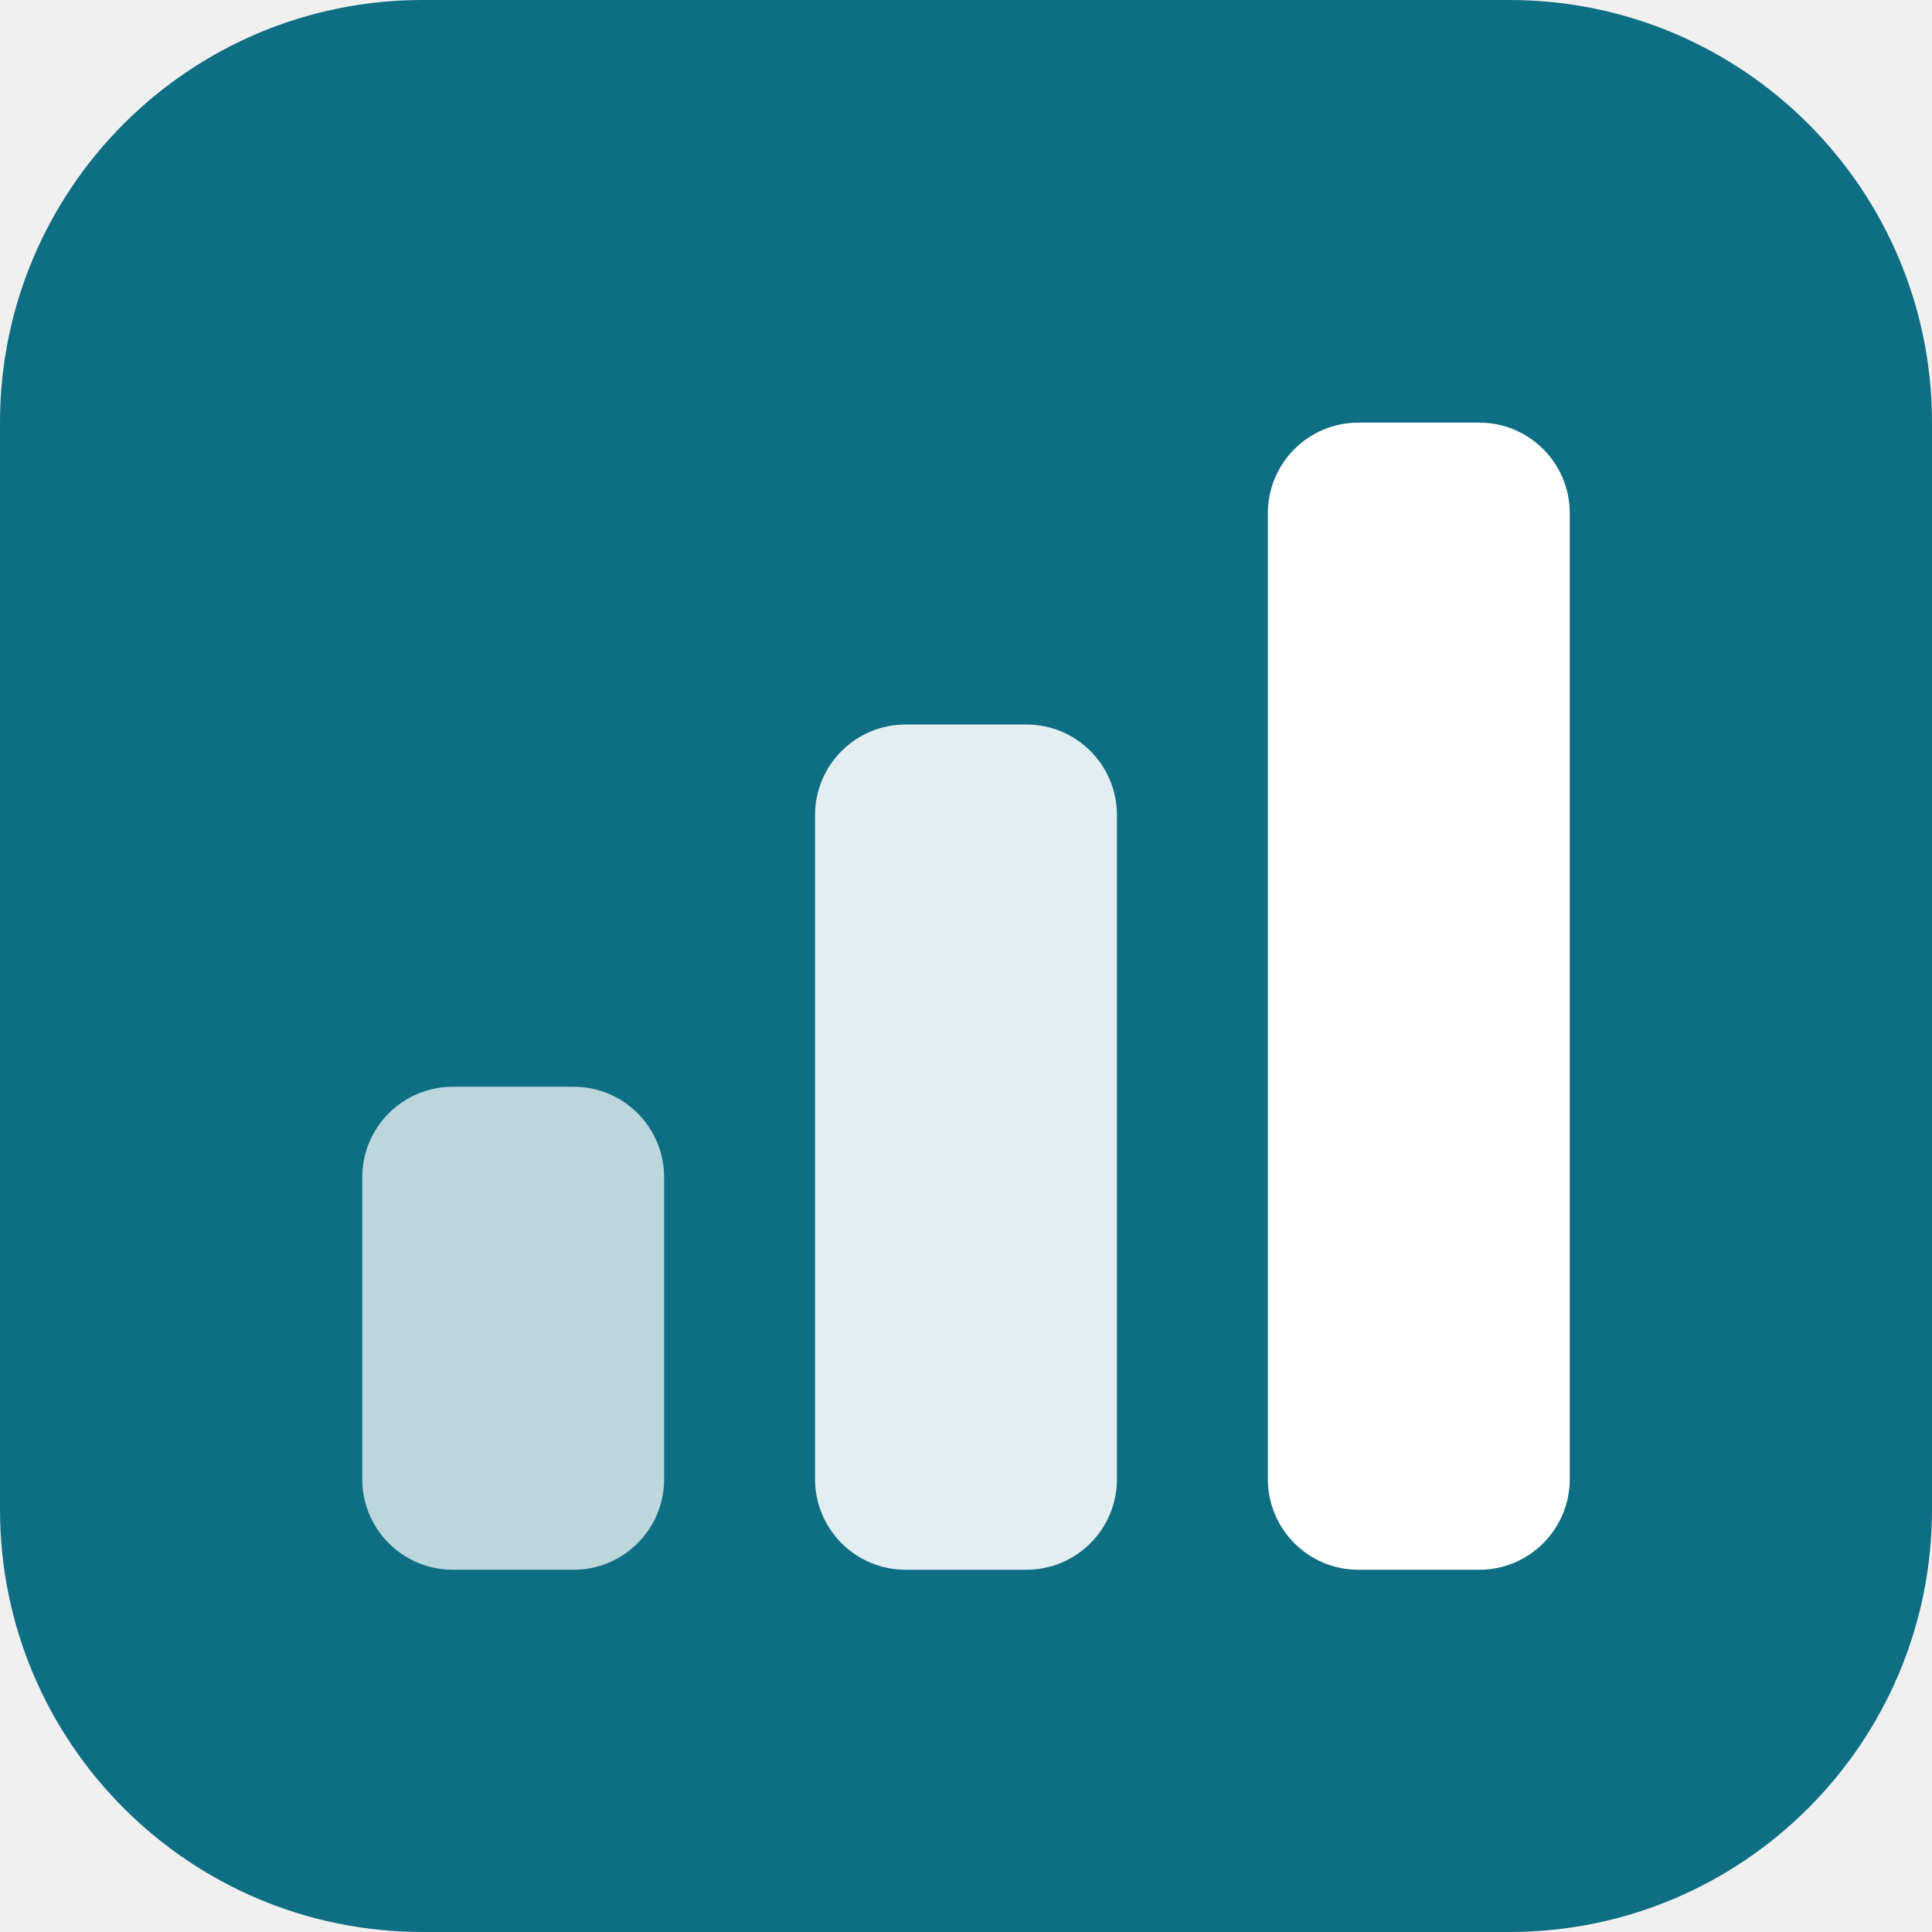
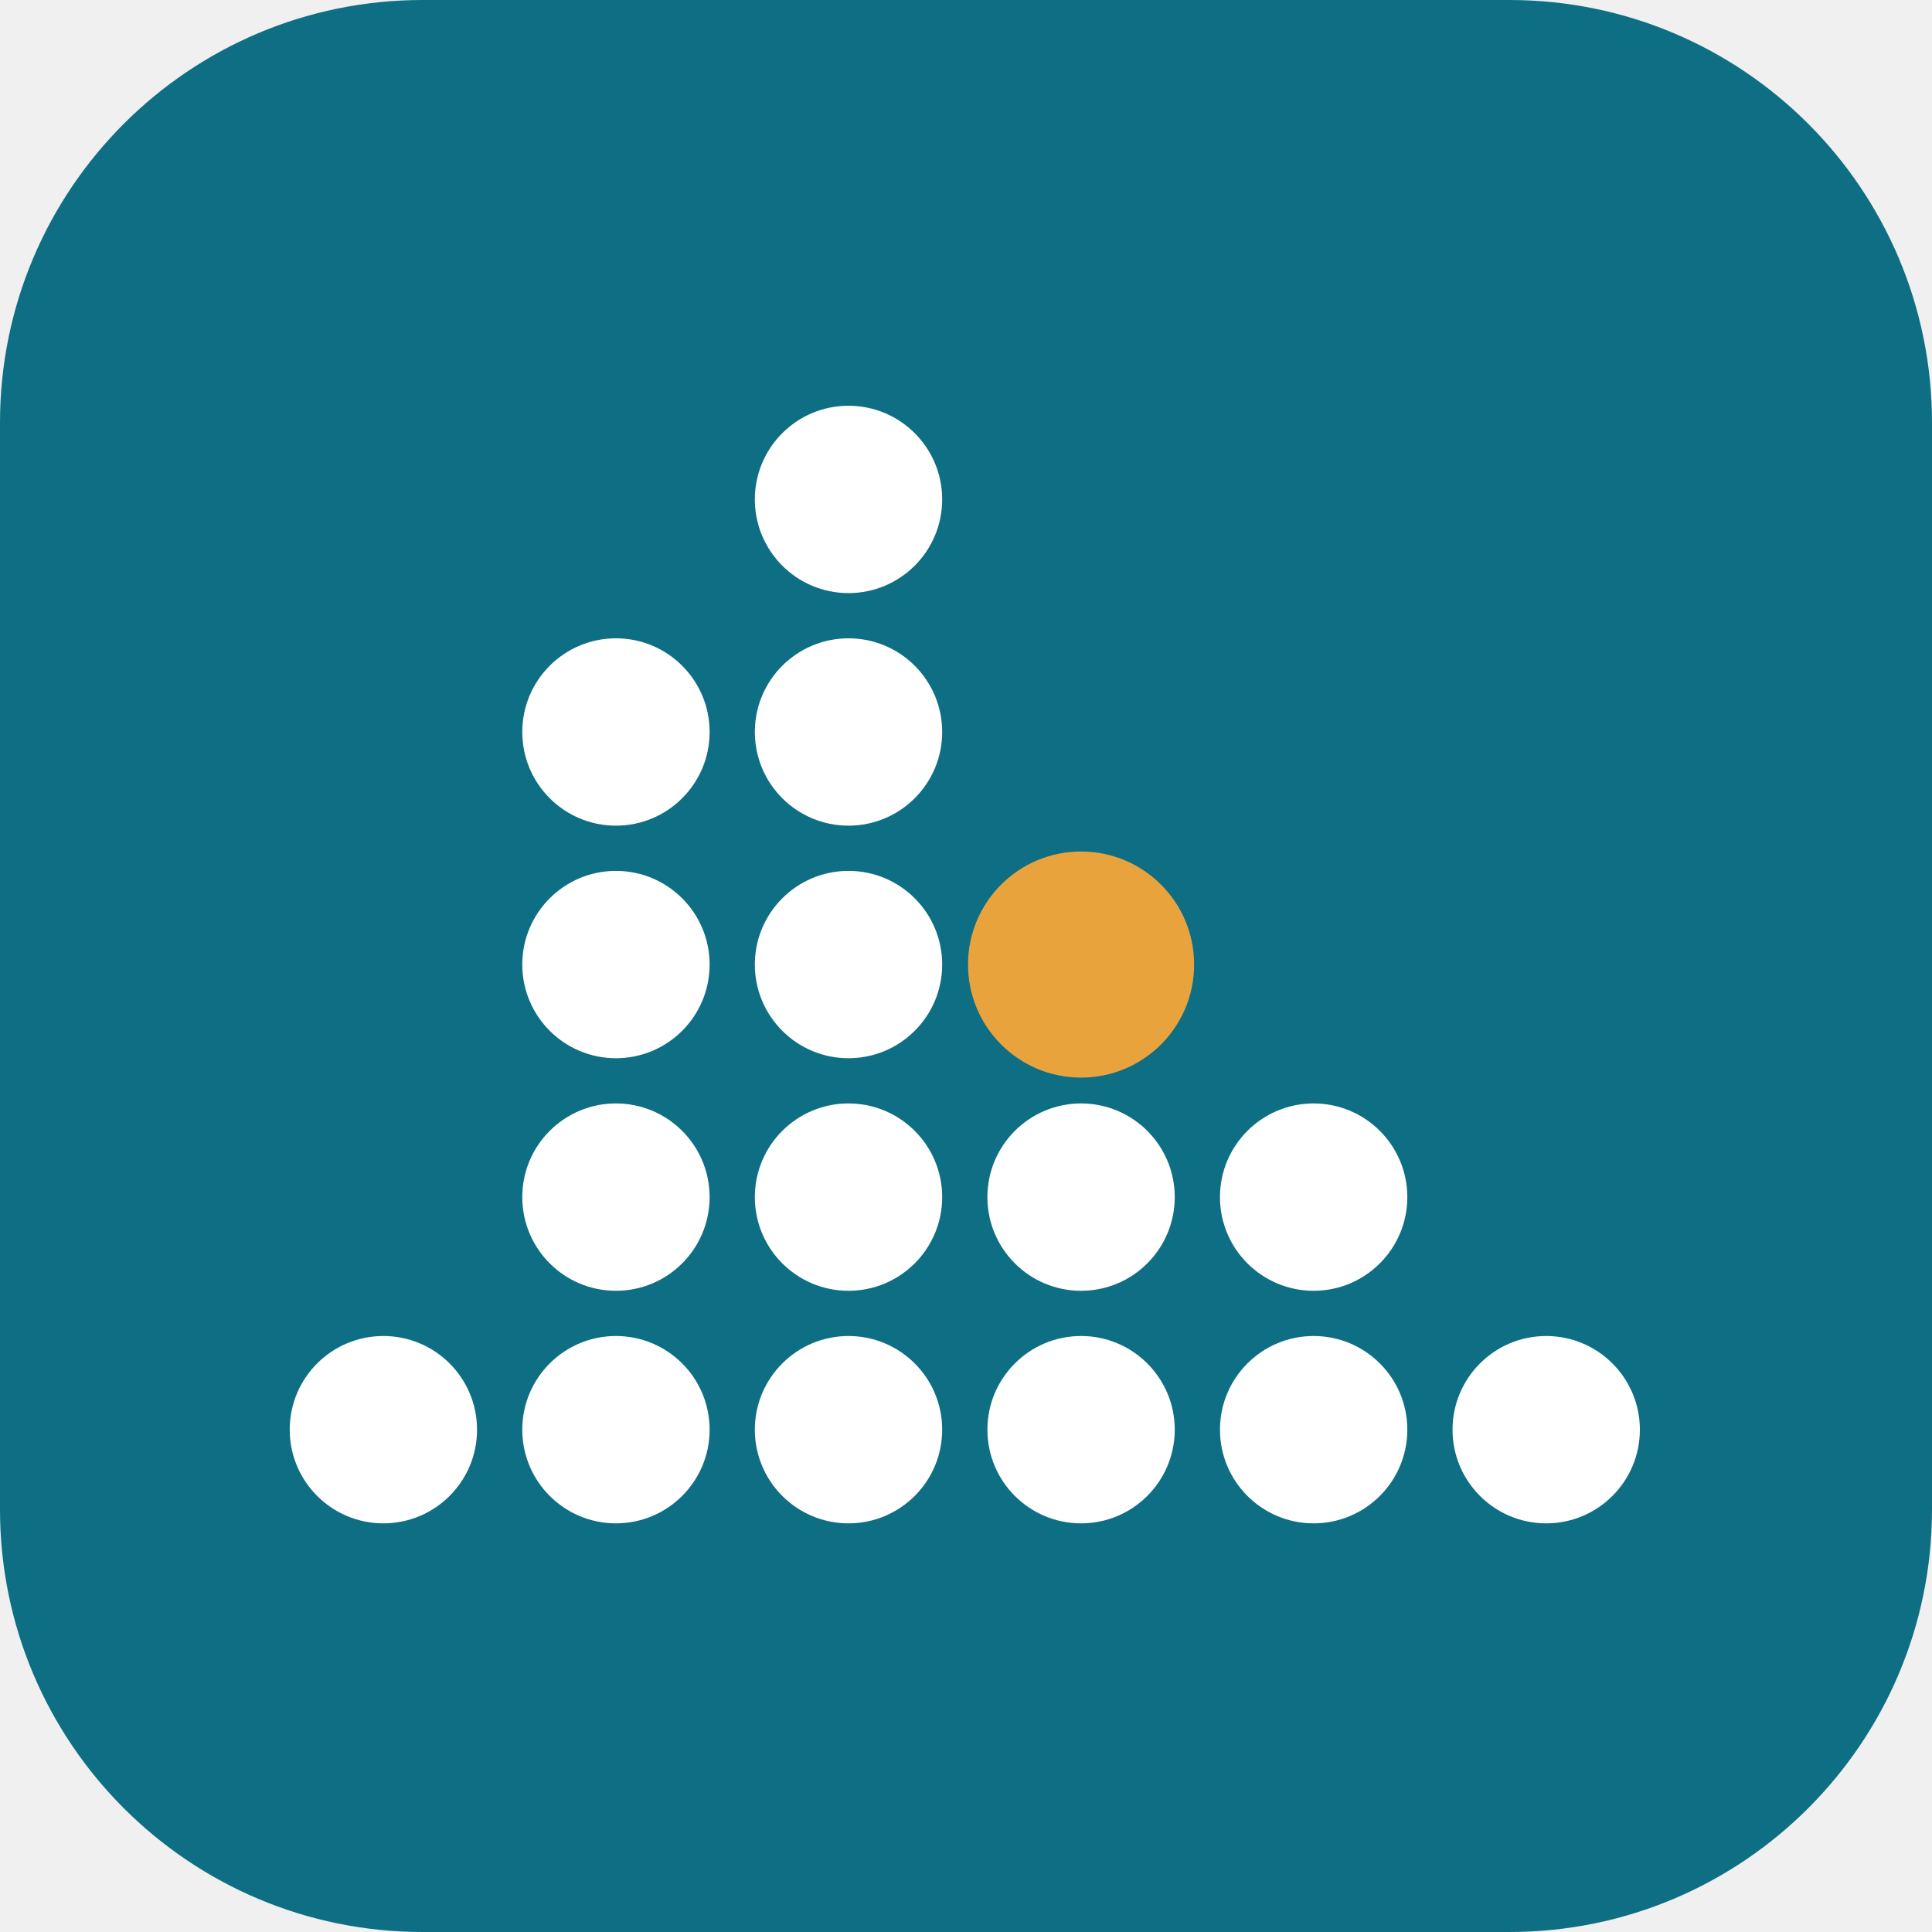
- <svg xmlns="http://www.w3.org/2000/svg" viewBox="0 0 32 32">
+ <svg xmlns="http://www.w3.org/2000/svg" viewBox="0 0 32 32" width="32" height="32">
  <rect width="32" height="32" rx="7" fill="#0E6E83" />
-   <rect x="6" y="18" width="5" height="8" rx="1.5" fill="white" fill-opacity="0.72" />
-   <rect x="13.5" y="12" width="5" height="14" rx="1.5" fill="white" fill-opacity="0.88" />
-   <rect x="21" y="7" width="5" height="19" rx="1.5" fill="white" />
+   <g transform="translate(3.14 2.28) scale(1.07)">
+     <g fill="#fff">
+       <circle cx="3" cy="20" r="1.45" />
+       <circle cx="6.6" cy="20" r="1.45" />
+       <circle cx="6.6" cy="16.4" r="1.45" />
+       <circle cx="6.6" cy="12.8" r="1.45" />
+       <circle cx="6.6" cy="9.2" r="1.45" />
+       <circle cx="10.2" cy="20" r="1.45" />
+       <circle cx="10.2" cy="16.4" r="1.45" />
+       <circle cx="10.2" cy="12.8" r="1.45" />
+       <circle cx="10.2" cy="9.2" r="1.45" />
+       <circle cx="10.2" cy="5.6" r="1.45" />
+       <circle cx="13.8" cy="20" r="1.45" />
+       <circle cx="13.8" cy="16.4" r="1.45" />
+       <circle cx="17.4" cy="20" r="1.45" />
+       <circle cx="17.4" cy="16.4" r="1.45" />
+       <circle cx="21" cy="20" r="1.45" />
+     </g>
+     <circle cx="13.8" cy="12.8" r="1.75" fill="#E8A33D" />
+   </g>
</svg>
